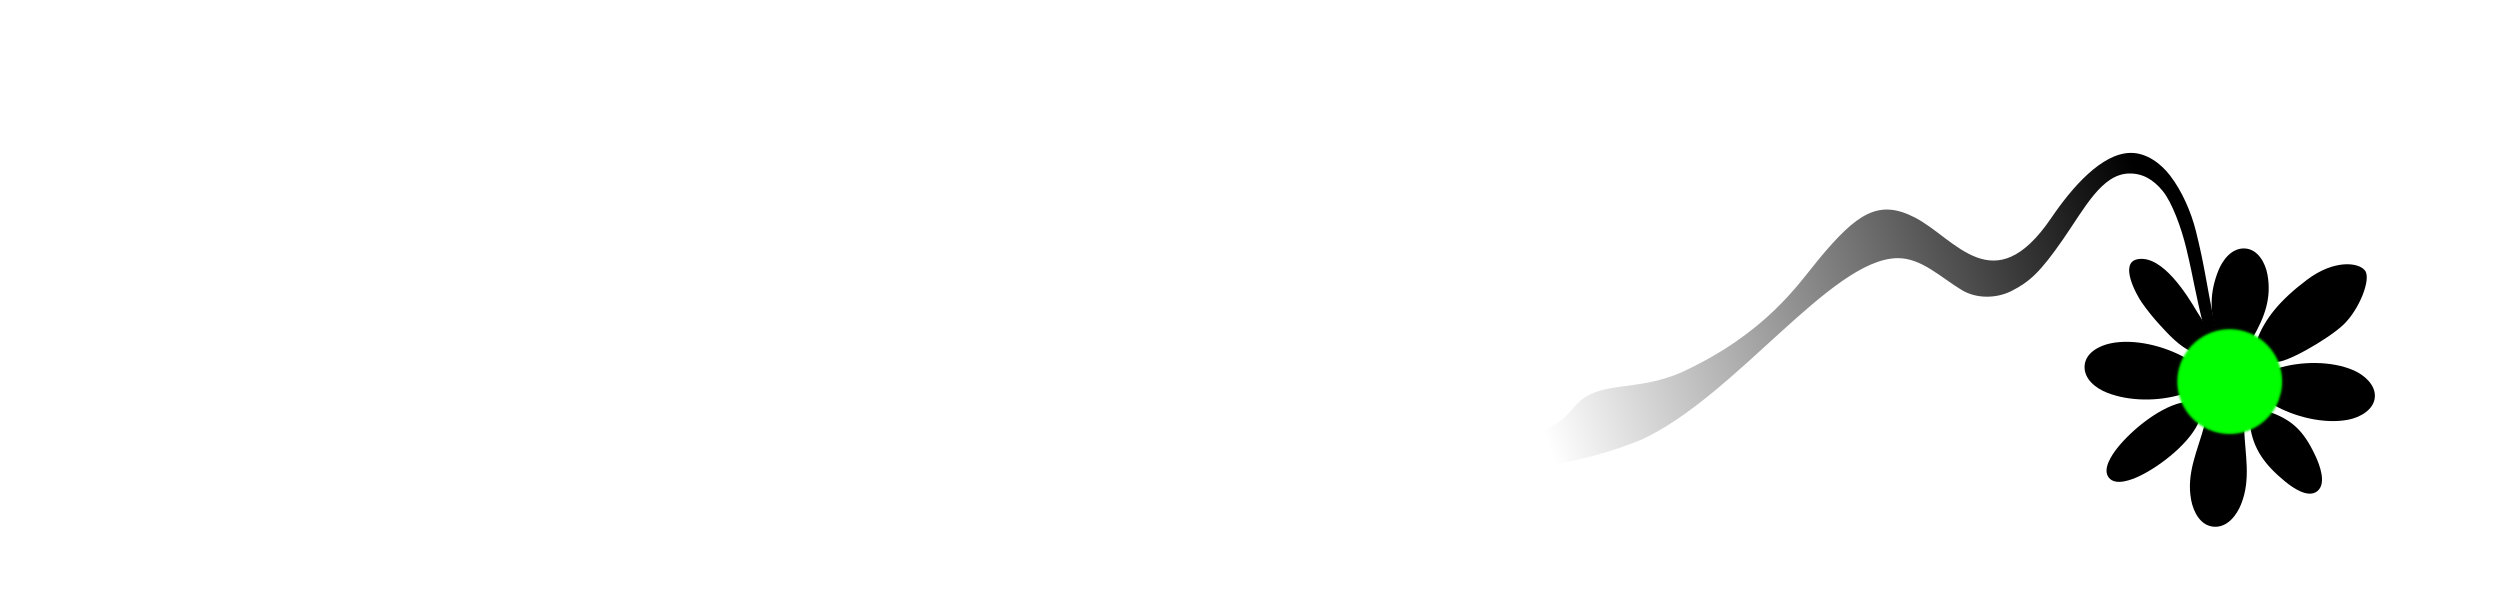
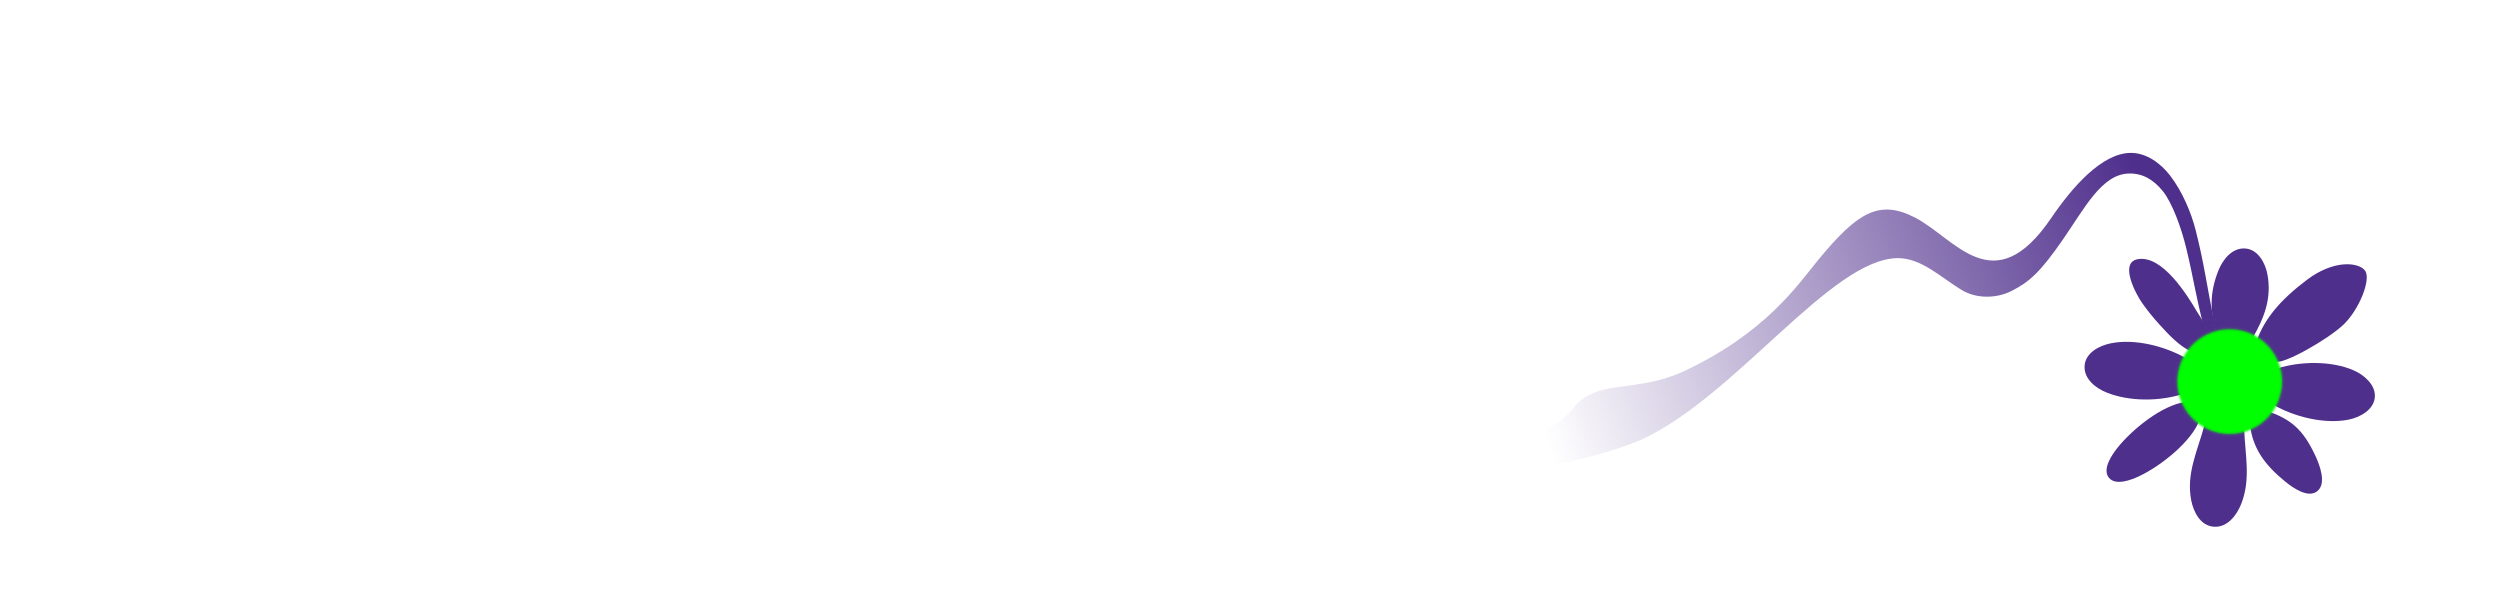
<svg xmlns="http://www.w3.org/2000/svg" xmlns:xlink="http://www.w3.org/1999/xlink" width="272mm" height="66mm" viewBox="0 0 272 66" version="1.1" id="svg1004">
  <defs id="defs998">
    <linearGradient id="linearGradient21628">
-       <stop style="stop-color:#000000;stop-opacity:1" offset="0" id="stop21624" />
+       <stop style="stop-color:#4f2f8c;stop-opacity:1" offset="0" id="stop21624" />
      <stop style="stop-color:#ffffff;stop-opacity:1" offset="1" id="stop21626" />
    </linearGradient>
    <linearGradient id="linearGradient11120">
      <stop style="stop-color:#000000;stop-opacity:0.008;" offset="0" id="stop11118" />
    </linearGradient>
    <rect x="-8.045" y="-62.505" width="247.544" height="58.173" id="rect871" />
    <rect x="-19.446" y="-1.685" width="24.761" height="34.225" id="rect992" />
    <rect x="37.401" y="28.601" width="105.604" height="30.068" id="rect969" />
    <rect x="3.889" y="7.778" width="135.086" height="53.153" id="rect855" />
    <rect x="28.615" y="-57.858" width="106.912" height="46.224" id="rect845" />
    <rect x="-0.84" y="63.539" width="190.058" height="48.704" id="rect850" />
    <rect x="19.916" y="5.362" width="127.156" height="32.172" id="rect2223" />
    <rect x="-180.673" y="47.625" width="465.667" height="189.744" id="rect1569" />
    <rect x="-0.84" y="63.539" width="190.058" height="48.704" id="rect850-2" />
    <rect x="-0.84" y="63.539" width="190.058" height="48.704" id="rect883" />
    <rect x="3.889" y="7.778" width="135.086" height="53.153" id="rect855-9" />
    <rect x="3.889" y="7.778" width="135.086" height="53.153" id="rect868" />
    <filter style="color-interpolation-filters:sRGB" id="filter949" x="-0.034" width="1.069" y="-0.034" height="1.069">
      <feGaussianBlur stdDeviation="0.163" id="feGaussianBlur951" />
    </filter>
    <linearGradient xlink:href="#linearGradient21628" id="linearGradient21632" gradientUnits="userSpaceOnUse" x1="235.089" y1="26.179" x2="168.915" y2="49.715" />
  </defs>
  <g id="layer3" style="display:inline" />
  <g id="layer4" style="display:none">
    <rect style="fill:#ff0000;stroke-width:2.3;stroke-linecap:square;stroke-linejoin:miter;stroke-miterlimit:4;stroke-dasharray:none;stroke-dashoffset:10.809" id="rect1071" width="309.193" height="85.11" x="-9.868" y="-10.69" />
  </g>
  <g id="layer2" style="display:inline;opacity:0.99" />
  <g id="layer1" style="display:inline">
-     <path style="fill:#000000;stroke:none;stroke-width:1" d="m 241.163,36.301 3.94,0.444 c 1.281,-2.246 2.063,-4.3 1.597,-6.873 -0.224,-1.238 -1.017,-2.755 -2.447,-2.838 -1.431,-0.083 -2.434,1.24 -2.903,2.426 -0.941,2.38 -0.923,4.414 -0.187,6.841 m -2.693,1.977 c 0.447,-0.552 1.573,-1.187 1.677,-1.904 0.11,-0.764 -0.708,-1.778 -1.074,-2.398 -1.097,-1.862 -3.797,-6.248 -6.479,-5.777 -2.078,0.365 -0.163,3.86 0.434,4.716 0.594,0.851 1.268,1.683 1.97,2.447 0.993,1.082 2.117,2.31 3.472,2.916 m 7.32,-0.886 c 0,0 2.116,2.242 1.789,1.952 0.823,0.343 5.706,-2.402 7.415,-4.046 1.709,-1.644 3.029,-4.971 2.308,-5.875 -0.721,-0.904 -3.372,-1.184 -6.29,1.01 -2.918,2.194 -4.624,4.23 -5.513,6.705 m -8.121,5.768 0.444,-3.94 c -2.282,-1.302 -5.569,-2.151 -8.179,-1.612 -1.234,0.254 -2.756,1.022 -2.84,2.462 -0.083,1.431 1.24,2.434 2.426,2.903 2.464,0.976 5.624,0.953 8.15,0.187 m 10.388,-2.821 -0.444,3.94 c 2.275,1.329 5.56,2.146 8.176,1.638 1.233,-0.239 2.799,-1.067 2.886,-2.483 0.081,-1.329 -1.18,-2.388 -2.283,-2.875 -2.438,-1.077 -5.822,-1.01 -8.336,-0.22 m -8.411,5.514 -1.499,-1.879 c -2.613,0.317 -5.931,3.038 -7.51,5.045 -0.565,0.719 -1.646,2.275 -0.905,3.204 0.74,0.928 2.499,0.222 3.325,-0.17 2.296,-1.089 5.709,-3.737 6.588,-6.2 m 7.32,-0.886 -1.879,1.499 c 0.312,2.619 1.652,4.403 3.846,6.192 0.784,0.639 2.482,1.862 3.495,1.024 1.013,-0.838 0.241,-2.826 -0.186,-3.761 -1.418,-3.081 -2.792,-4.066 -5.276,-4.953 m -6.821,1.512 c -0.725,2.746 -2.02,5.259 -1.451,8.197 0.249,1.285 1.005,2.791 2.483,2.886 1.456,0.093 2.469,-1.249 2.952,-2.464 1.08,-2.718 0.427,-5.341 0.332,-8.133 z" id="path876" />
+     <path style="stroke:none;stroke-width:1;fill-opacity:1;fill:#4f2f8c" d="m 241.163,36.301 3.94,0.444 c 1.281,-2.246 2.063,-4.3 1.597,-6.873 -0.224,-1.238 -1.017,-2.755 -2.447,-2.838 -1.431,-0.083 -2.434,1.24 -2.903,2.426 -0.941,2.38 -0.923,4.414 -0.187,6.841 m -2.693,1.977 c 0.447,-0.552 1.573,-1.187 1.677,-1.904 0.11,-0.764 -0.708,-1.778 -1.074,-2.398 -1.097,-1.862 -3.797,-6.248 -6.479,-5.777 -2.078,0.365 -0.163,3.86 0.434,4.716 0.594,0.851 1.268,1.683 1.97,2.447 0.993,1.082 2.117,2.31 3.472,2.916 m 7.32,-0.886 c 0,0 2.116,2.242 1.789,1.952 0.823,0.343 5.706,-2.402 7.415,-4.046 1.709,-1.644 3.029,-4.971 2.308,-5.875 -0.721,-0.904 -3.372,-1.184 -6.29,1.01 -2.918,2.194 -4.624,4.23 -5.513,6.705 m -8.121,5.768 0.444,-3.94 c -2.282,-1.302 -5.569,-2.151 -8.179,-1.612 -1.234,0.254 -2.756,1.022 -2.84,2.462 -0.083,1.431 1.24,2.434 2.426,2.903 2.464,0.976 5.624,0.953 8.15,0.187 m 10.388,-2.821 -0.444,3.94 c 2.275,1.329 5.56,2.146 8.176,1.638 1.233,-0.239 2.799,-1.067 2.886,-2.483 0.081,-1.329 -1.18,-2.388 -2.283,-2.875 -2.438,-1.077 -5.822,-1.01 -8.336,-0.22 m -8.411,5.514 -1.499,-1.879 c -2.613,0.317 -5.931,3.038 -7.51,5.045 -0.565,0.719 -1.646,2.275 -0.905,3.204 0.74,0.928 2.499,0.222 3.325,-0.17 2.296,-1.089 5.709,-3.737 6.588,-6.2 m 7.32,-0.886 -1.879,1.499 c 0.312,2.619 1.652,4.403 3.846,6.192 0.784,0.639 2.482,1.862 3.495,1.024 1.013,-0.838 0.241,-2.826 -0.186,-3.761 -1.418,-3.081 -2.792,-4.066 -5.276,-4.953 m -6.821,1.512 c -0.725,2.746 -2.02,5.259 -1.451,8.197 0.249,1.285 1.005,2.791 2.483,2.886 1.456,0.093 2.469,-1.249 2.952,-2.464 1.08,-2.718 0.427,-5.341 0.332,-8.133 z" id="path876" />
    <path id="path265" style="fill:url(#linearGradient21632);fill-opacity:1;stroke:#000000;stroke-width:1;stroke-miterlimit:4;stroke-dasharray:none;stroke-opacity:0" d="m 129.386,52.272 c 0.981,-0.273 1.377,-0.765 1.13,-1.407 -0.1,-0.261 -0.719,-0.349 -2.325,-0.331 -2.016,0.023 -2.266,-0.034 -3.179,-0.729 -1.368,-1.04 -2.647,-2.882 -3.485,-5.016 -0.389,-0.99 -0.664,-1.838 -0.611,-1.883 0.052,-0.045 0.703,-0.28 1.446,-0.523 2.924,-0.955 5.477,-3.194 6.817,-5.98 0.773,-1.606 0.828,-1.913 0.828,-4.63 0,-2.61 -0.074,-3.068 -0.715,-4.437 -1.37,-2.924 -4.618,-5.388 -8.281,-6.283 -0.84,-0.205 -4.488,-0.369 -9.988,-0.449 l -8.665,-0.126 v 15.767 15.767 h 5.689 5.689 V 37.189 c 0,-13.694 0.034,-14.838 0.449,-14.997 0.763,-0.293 6.222,0.383 7.769,0.961 3.408,1.275 5.412,3.303 6.227,6.301 1.203,4.423 -1.077,9.122 -5.402,11.135 -1.301,0.606 -1.819,0.694 -3.883,0.663 -2.455,-0.037 -3.043,0.155 -3.043,0.995 0,0.627 0.774,1.035 1.965,1.035 0.931,0 0.954,0.027 2.134,2.553 1.401,2.998 2.623,4.586 4.273,5.553 1.864,1.092 3.438,1.362 5.161,0.883 z M 67.424,51.767 c 0.175,-0.328 0.274,-4.214 0.274,-10.801 V 30.676 l 0.992,-0.245 c 0.817,-0.202 0.992,-0.362 0.992,-0.907 0,-0.573 -0.132,-0.672 -0.985,-0.743 l -0.985,-0.082 -0.073,-12.428 c -0.02,-3.465 -0.134,-4.029 -0.536,-4.283 -0.337,-0.213 -0.589,-0.212 -0.926,7.93e-4 -0.408,0.258 -0.463,0.774 -0.463,4.364 v 12.509 l -5.49,0.072 -5.49,0.072 V 24.767 20.529 H 49.045 43.357 V 36.271 52.014 h 5.689 5.689 V 41.298 30.583 h 5.576 5.576 l -0.064,10.538 c -0.035,5.796 0.022,10.677 0.128,10.848 0.299,0.484 1.171,0.365 1.474,-0.201 z m 28.712,-0.277 c 0.379,-0.418 0.41,-0.602 0.154,-0.91 -0.267,-0.322 -1.079,-0.36 -4.931,-0.229 l -4.611,0.156 v -9.955 -9.955 l 3.899,-0.073 c 3.614,-0.068 3.906,-0.111 3.998,-0.585 0.185,-0.961 -0.523,-1.125 -4.314,-0.996 l -3.583,0.122 v -3.474 -3.474 l 2.712,0.002 c 1.492,0.001 3.477,0.126 4.411,0.278 1.539,0.25 1.748,0.227 2.209,-0.234 0.418,-0.418 0.456,-0.612 0.21,-1.071 -0.298,-0.558 -2.918,-0.562 -10.61,-0.562 H 75.371 v 15.743 15.743 h 10.145 c 9.777,0 10.163,-0.019 10.62,-0.524 z m 48.263,0.524 h -11.568 l 1.394,-3.506 c 0.766,-1.928 2.679,-6.839 4.249,-10.914 1.571,-4.075 3.553,-9.166 4.404,-11.315 0.852,-2.148 1.549,-3.964 1.549,-4.035 0,-0.246 -6.264,-0.127 -7.751,0.148 -1.062,0.196 -1.654,0.194 -2.033,-0.009 -0.678,-0.363 -0.691,-1.224 -0.023,-1.581 0.548,-0.293 21.449,-0.404 21.449,-0.114 0,0.088 -1.028,2.856 -2.285,6.152 -4.768,12.501 -8.617,22.679 -8.76,23.16 -0.143,0.482 0.067,0.496 5.775,0.397 5.868,-0.102 17.109,-1.763 20.302,-5.919 2.56,-3.332 6.693,-1.648 11.949,-4.017 9.116,-4.23 12.611,-9.567 14.777,-12.189 4.25,-5.145 6.596,-6.608 10.489,-4.619 4.408,2.252 8.58,9.294 14.85,0.077 2.294,-3.374 5.511,-7.064 8.646,-7.095 1.723,-0.017 3.277,1.146 4.28,2.447 1.361,1.764 2.321,4.072 2.809,6.01 0.953,3.783 1.135,5.664 2.104,10.451 l 0.361,0.886 -1.392,0.537 -0.13,-1.089 c -1.042,-4.116 -1.119,-5.291 -1.978,-8.864 -0.536,-2.231 -1.543,-4.986 -2.561,-6.231 -1.018,-1.245 -2.185,-1.937 -3.674,-1.904 -2.961,0.066 -4.82,3.767 -7.205,7.206 -2.453,3.537 -3.608,4.572 -5.564,5.57 -1.59,0.812 -3.784,0.894 -5.434,-0.104 -2.278,-1.377 -4.383,-3.486 -6.969,-3.464 -7.245,0.062 -17.596,15.017 -27.864,19.746 -10.615,4.382 -23.969,4.18 -34.196,4.18 z" />
    <path id="path878" style="display:inline;opacity:0.997;fill:#00ff00;stroke-width:0.8;stroke-linecap:round;stroke-linejoin:round;stroke-dashoffset:10.809;filter:url(#filter949)" d="m 247.926,43.541 a 5.704,5.704 0 0 1 -7.127,3.392 5.704,5.704 0 0 1 -3.692,-6.976 5.704,5.704 0 0 1 6.813,-3.986 5.704,5.704 0 0 1 4.272,6.637" />
  </g>
</svg>
